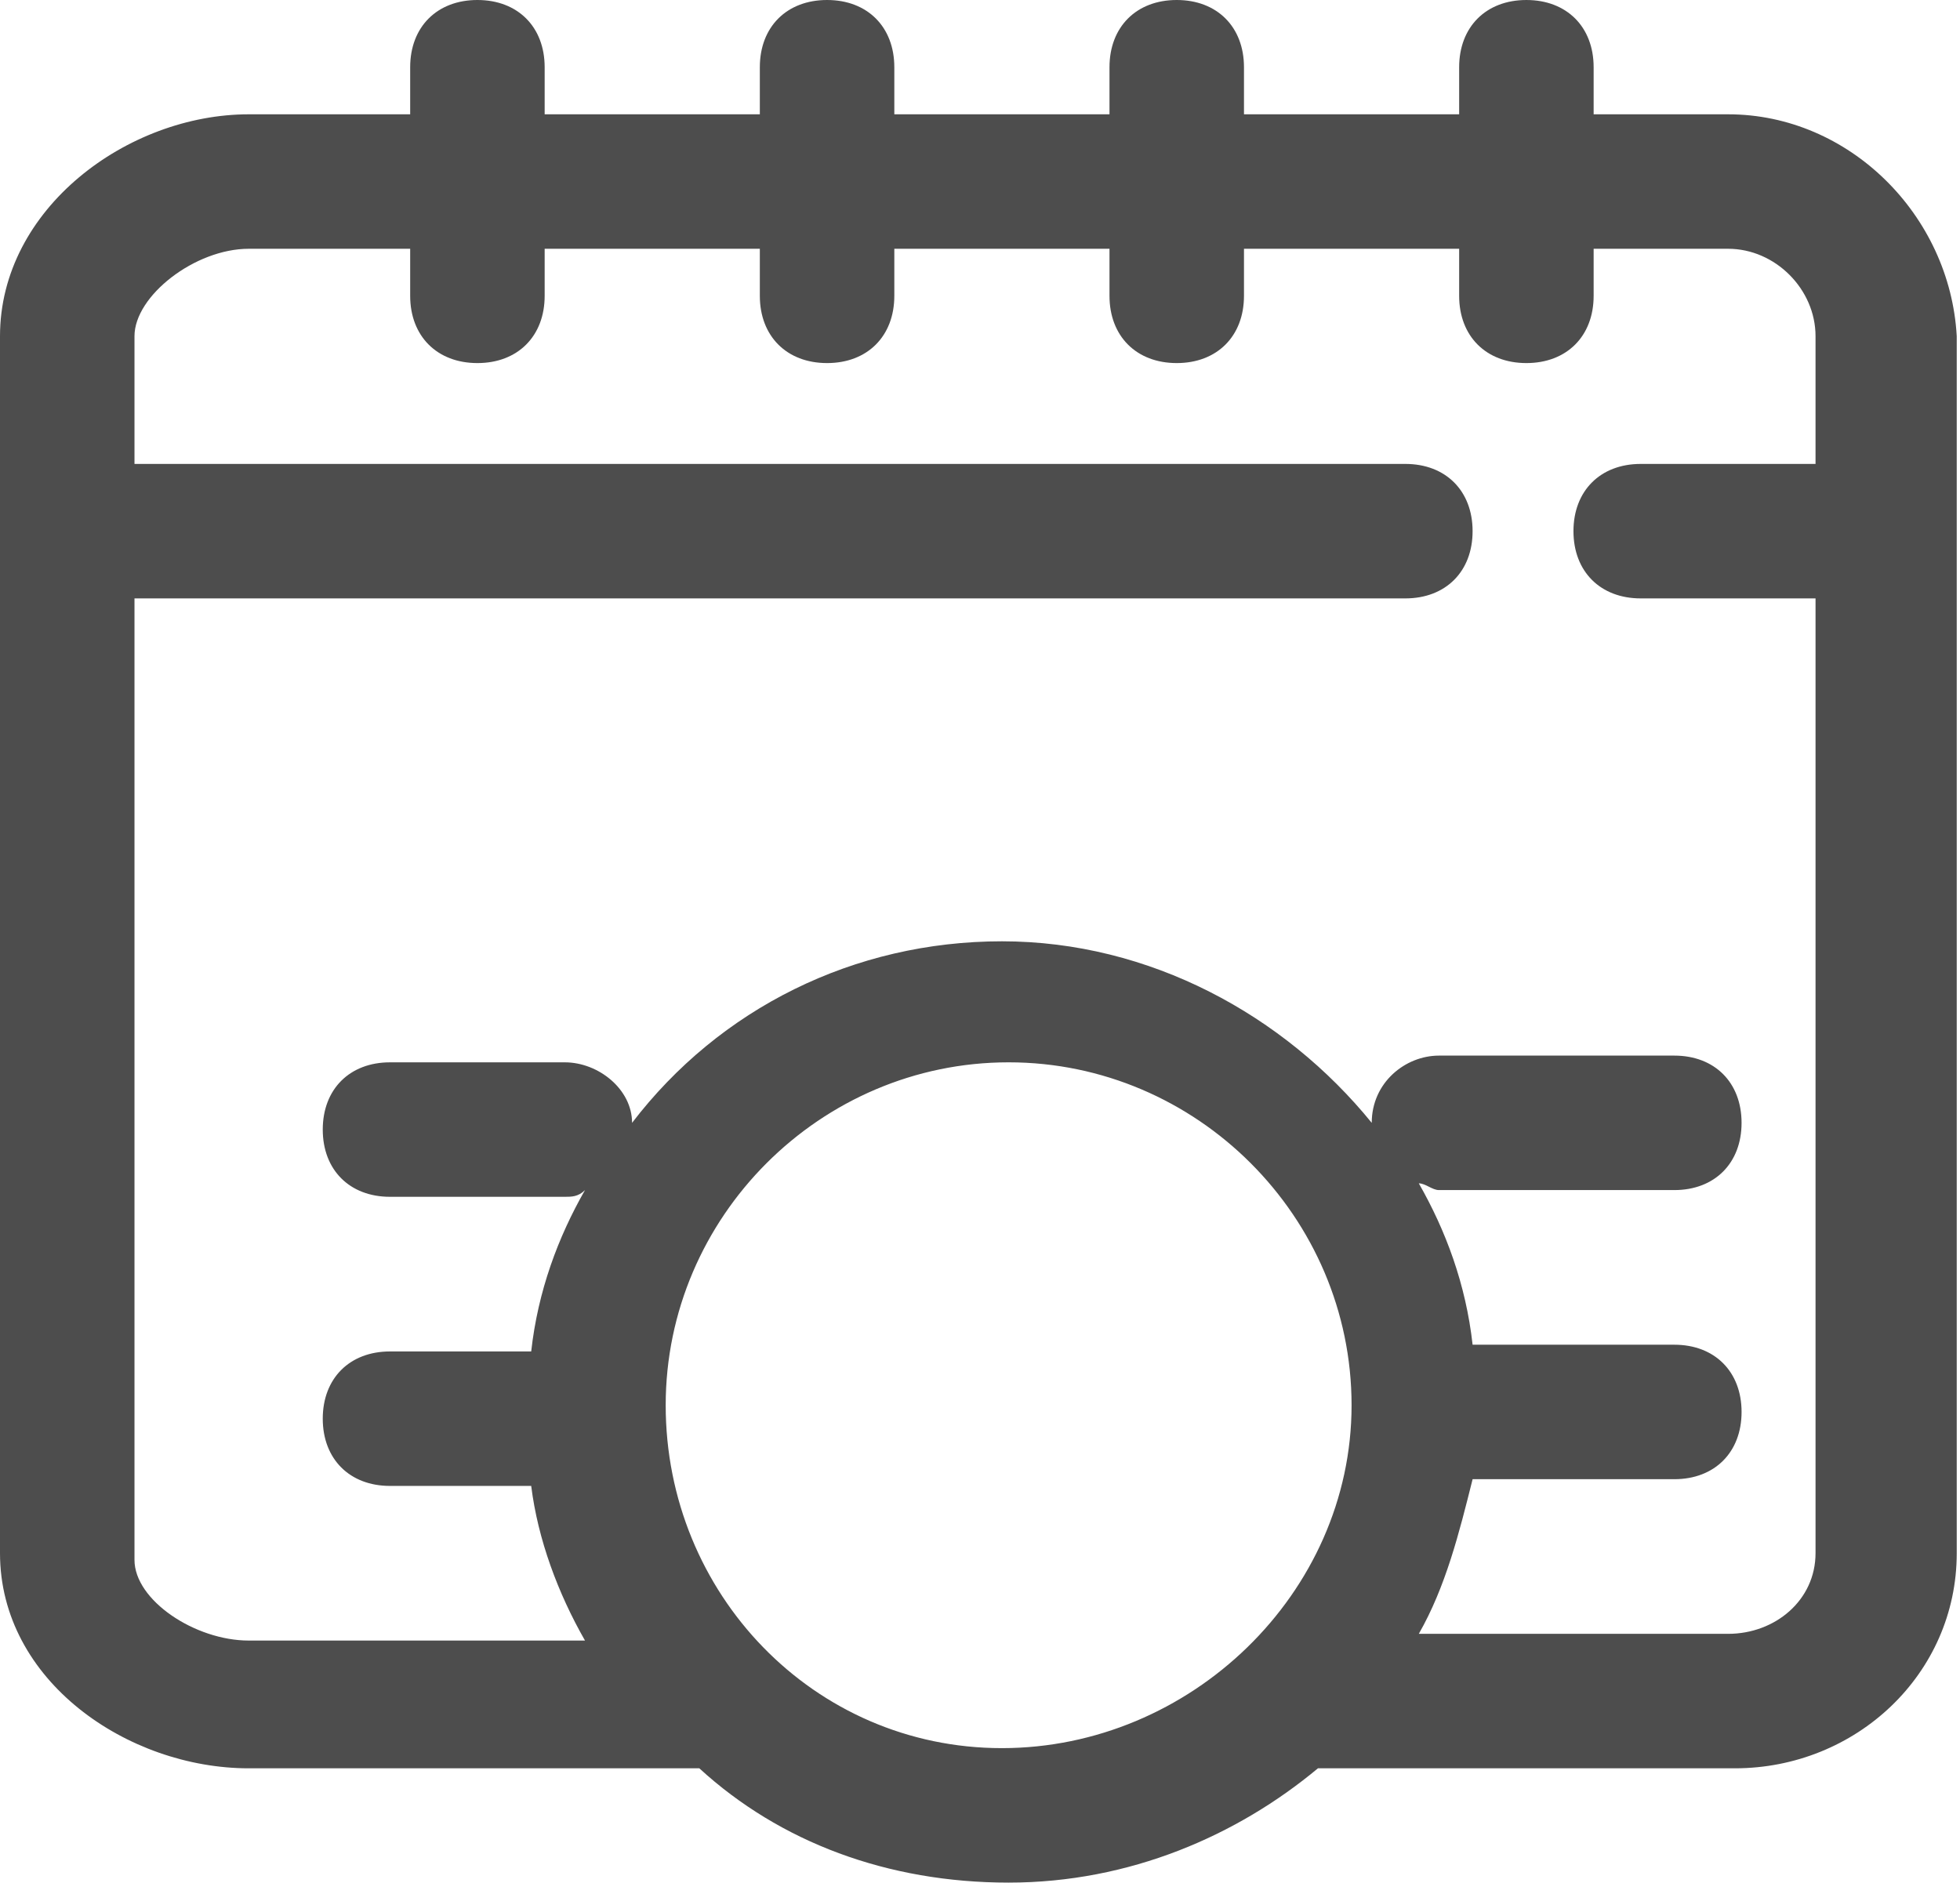
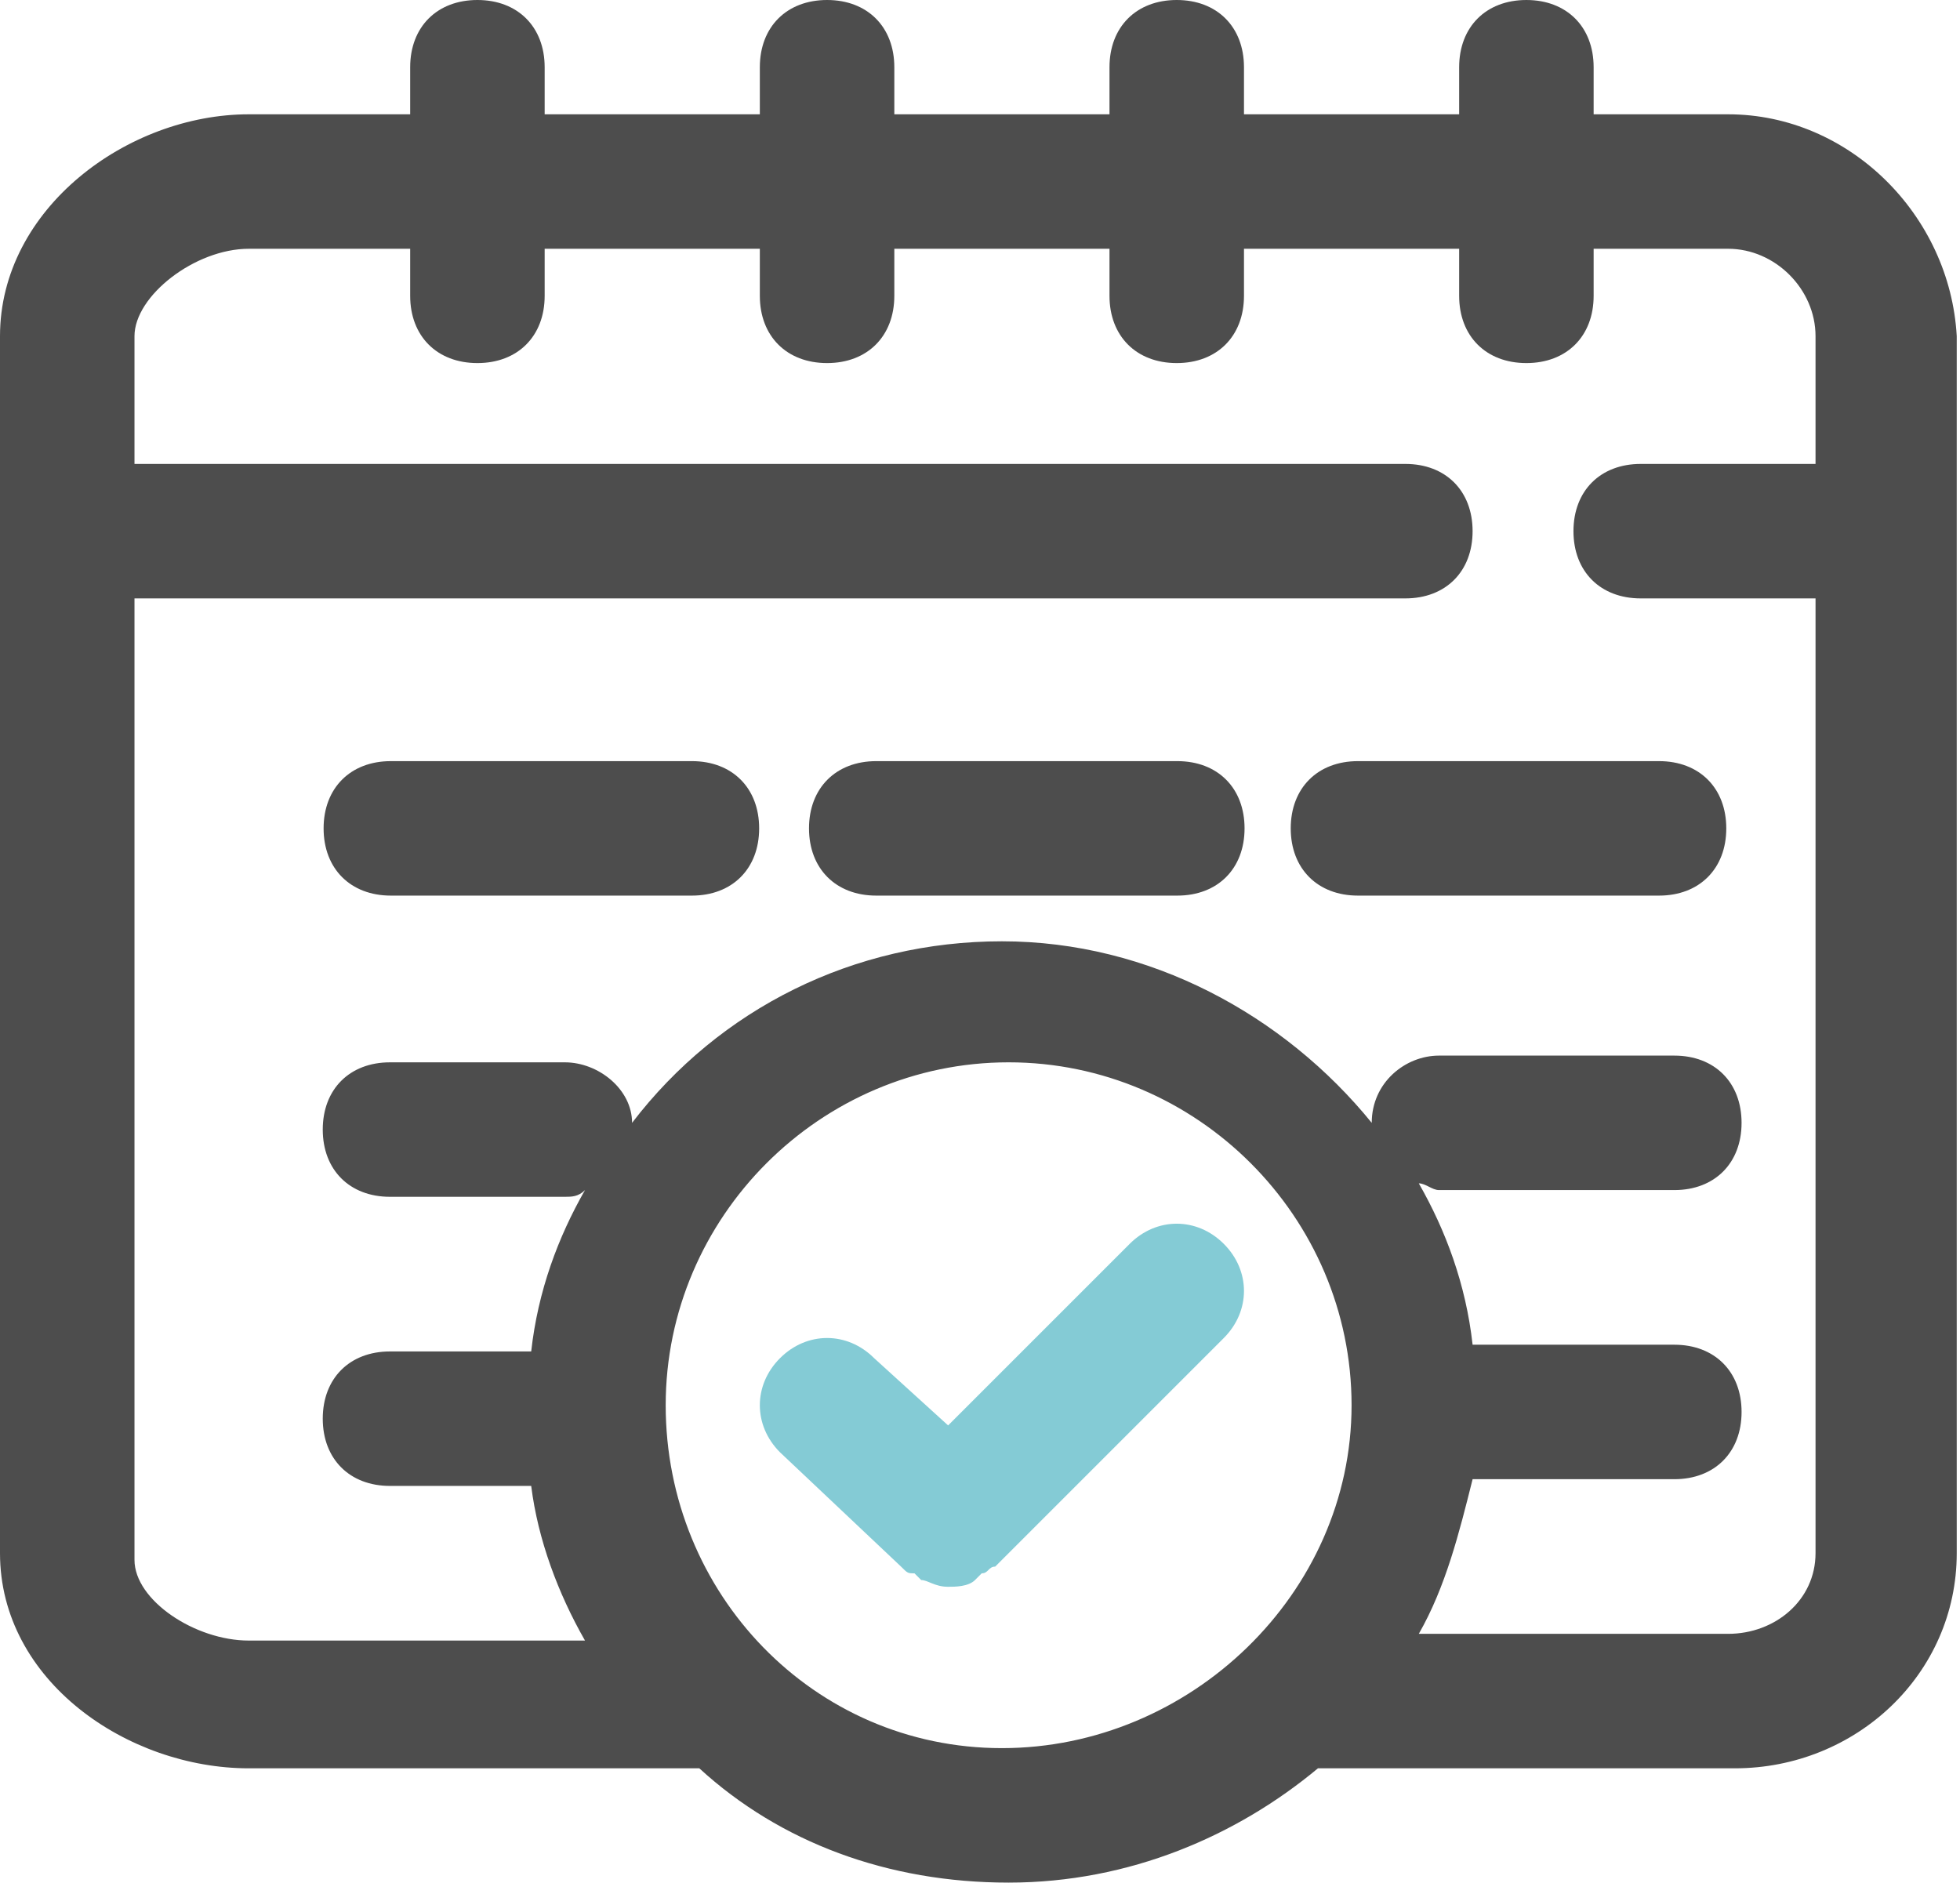
<svg xmlns="http://www.w3.org/2000/svg" width="533px" height="512px" viewBox="0 0 533 512" version="1.1">
  <defs />
  <g id="Symbols" stroke="none" stroke-width="1" fill="none" fill-rule="evenodd">
-     <g id="Pictos/Salle_réu" transform="translate(0, -1)" fill="#4D4D4D">
-       <g id="Group-13" transform="translate(0, 0.001)">
-         <path d="M493.714,423.4 C493.714,436.2 482.743,445.342 469.943,445.342 L385.829,445.342 C393.143,432.543 396.8,417.914 400.458,403.286 L455.316,403.286 C466.286,403.286 473.601,395.972 473.601,385 C473.601,374.028 466.287,366.713 455.316,366.713 L400.458,366.713 C398.629,350.256 393.144,335.628 385.829,322.828 C387.658,322.828 389.486,324.657 391.315,324.657 L455.315,324.657 C466.285,324.657 473.6,317.342 473.6,306.371 C473.6,295.399 466.286,288.085 455.315,288.085 L391.315,288.085 C382.171,288.085 373.028,295.399 373.028,306.371 C349.257,277.114 312.686,256.999 272.456,256.999 C232.226,256.999 195.656,275.285 171.884,306.371 C171.884,297.228 162.741,289.914 153.598,289.914 L106.055,289.914 C95.084,289.914 87.769,297.228 87.769,308.2 C87.769,319.171 95.083,326.486 106.055,326.486 L153.598,326.486 C155.427,326.486 157.255,326.486 159.084,324.657 C151.77,337.457 146.285,352.086 144.455,368.543 L106.055,368.543 C95.084,368.543 87.769,375.857 87.769,386.829 C87.769,397.8 95.083,405.115 106.055,405.115 L144.455,405.115 C146.284,419.744 151.769,434.372 159.084,447.171 L67.657,447.171 C53.028,447.171 36.571,436.201 36.571,425.229 L36.571,163.742 L382.17,163.742 C393.141,163.742 400.456,156.428 400.456,145.456 C400.456,134.484 393.142,127.17 382.17,127.17 L36.571,127.17 L36.571,92.428 C36.571,81.457 53.029,68.656 67.656,68.656 L111.542,68.656 L111.542,81.456 C111.542,92.427 118.856,99.742 129.828,99.742 C140.799,99.742 148.114,92.428 148.114,81.456 L148.114,68.656 L206.628,68.656 L206.628,81.456 C206.628,92.427 213.942,99.742 224.914,99.742 C235.886,99.742 243.2,92.428 243.2,81.456 L243.2,68.656 L301.714,68.656 L301.714,81.456 C301.714,92.427 309.028,99.742 320,99.742 C330.972,99.742 338.286,92.428 338.286,81.456 L338.286,68.656 L396.8,68.656 L396.8,81.456 C396.8,92.427 404.114,99.742 415.086,99.742 C426.058,99.742 433.372,92.428 433.372,81.456 L433.372,68.656 L469.943,68.656 C482.743,68.656 493.714,79.627 493.714,92.428 L493.714,127.17 L446.172,127.17 C435.201,127.17 427.886,134.484 427.886,145.456 C427.886,156.428 435.2,163.742 446.172,163.742 L493.715,163.742 L493.715,423.4 L493.714,423.4 Z M272.458,476.427 C221.258,476.427 181.028,434.371 181.028,383.17 C181.028,331.969 223.086,289.912 274.286,289.912 C325.486,289.912 367.544,331.968 367.544,383.17 C367.544,434.371 323.658,476.427 272.458,476.427 L272.458,476.427 Z M469.943,32.086 L433.372,32.086 L433.372,19.286 C433.372,8.315 426.058,1 415.086,1 C404.114,1 396.8,8.314 396.8,19.285 L396.8,32.085 L338.286,32.085 L338.286,19.285 C338.286,8.314 330.972,0.999 320,0.999 C309.028,0.999 301.714,8.313 301.714,19.285 L301.714,32.085 L243.2,32.085 L243.2,19.285 C243.2,8.314 235.886,0.999 224.914,0.999 C213.943,0.999 206.628,8.313 206.628,19.285 L206.628,32.085 L148.114,32.085 L148.114,19.285 C148.114,8.314 140.8,0.999 129.828,0.999 C118.856,0.999 111.542,8.313 111.542,19.285 L111.542,32.085 L67.658,32.085 C34.743,32.086 -0,57.685 -0,92.428 L-0,423.4 C-0,458.142 34.743,481.914 67.657,481.914 L190.172,481.914 C212.115,502.029 241.372,513 274.286,513 C307.2,513 336.457,500.199 358.401,481.914 L471.772,481.914 C504.685,481.914 532.113,456.314 532.113,423.4 L532.113,92.428 C530.286,59.514 502.859,32.086 469.943,32.086 L469.943,32.086 Z" id="Fill-11" />
+     <g id="Pictos/Salle_réu" transform="translate(0, -1)">
+       <g id="Group">
+         <g id="Group-13" transform="translate(0, 0.001)" fill="#4D4D4D">
+           <path d="M493.714,423.4 C493.714,436.2 482.743,445.342 469.943,445.342 L385.829,445.342 C393.143,432.543 396.8,417.914 400.458,403.286 L455.316,403.286 C466.286,403.286 473.601,395.972 473.601,385 C473.601,374.028 466.287,366.713 455.316,366.713 L400.458,366.713 C398.629,350.256 393.144,335.628 385.829,322.828 C387.658,322.828 389.486,324.657 391.315,324.657 L455.315,324.657 C466.285,324.657 473.6,317.342 473.6,306.371 C473.6,295.399 466.286,288.085 455.315,288.085 L391.315,288.085 C382.171,288.085 373.028,295.399 373.028,306.371 C349.257,277.114 312.686,256.999 272.456,256.999 C232.226,256.999 195.656,275.285 171.884,306.371 C171.884,297.228 162.741,289.914 153.598,289.914 L106.055,289.914 C95.084,289.914 87.769,297.228 87.769,308.2 C87.769,319.171 95.083,326.486 106.055,326.486 L153.598,326.486 C155.427,326.486 157.255,326.486 159.084,324.657 C151.77,337.457 146.285,352.086 144.455,368.543 L106.055,368.543 C95.084,368.543 87.769,375.857 87.769,386.829 C87.769,397.8 95.083,405.115 106.055,405.115 L144.455,405.115 C146.284,419.744 151.769,434.372 159.084,447.171 L67.657,447.171 C53.028,447.171 36.571,436.201 36.571,425.229 L36.571,163.742 L382.17,163.742 C393.141,163.742 400.456,156.428 400.456,145.456 C400.456,134.484 393.142,127.17 382.17,127.17 L36.571,127.17 L36.571,92.428 C36.571,81.457 53.029,68.656 67.656,68.656 L111.542,68.656 L111.542,81.456 C111.542,92.427 118.856,99.742 129.828,99.742 C140.799,99.742 148.114,92.428 148.114,81.456 L148.114,68.656 L206.628,68.656 L206.628,81.456 C206.628,92.427 213.942,99.742 224.914,99.742 C235.886,99.742 243.2,92.428 243.2,81.456 L243.2,68.656 L301.714,68.656 L301.714,81.456 C301.714,92.427 309.028,99.742 320,99.742 C330.972,99.742 338.286,92.428 338.286,81.456 L338.286,68.656 L396.8,68.656 L396.8,81.456 C396.8,92.427 404.114,99.742 415.086,99.742 C426.058,99.742 433.372,92.428 433.372,81.456 L433.372,68.656 L469.943,68.656 C482.743,68.656 493.714,79.627 493.714,92.428 L493.714,127.17 L446.172,127.17 C435.201,127.17 427.886,134.484 427.886,145.456 C427.886,156.428 435.2,163.742 446.172,163.742 L493.715,163.742 L493.715,423.4 L493.714,423.4 Z M272.458,476.427 C221.258,476.427 181.028,434.371 181.028,383.17 C181.028,331.969 223.086,289.912 274.286,289.912 C325.486,289.912 367.544,331.968 367.544,383.17 C367.544,434.371 323.658,476.427 272.458,476.427 Z M469.943,32.086 L433.372,32.086 L433.372,19.286 C433.372,8.315 426.058,1 415.086,1 C404.114,1 396.8,8.314 396.8,19.285 L396.8,32.085 L338.286,32.085 L338.286,19.285 C338.286,8.314 330.972,0.999 320,0.999 C309.028,0.999 301.714,8.313 301.714,19.285 L301.714,32.085 L243.2,32.085 L243.2,19.285 C243.2,8.314 235.886,0.999 224.914,0.999 C213.943,0.999 206.628,8.313 206.628,19.285 L206.628,32.085 L148.114,32.085 L148.114,19.285 C148.114,8.314 140.8,0.999 129.828,0.999 C118.856,0.999 111.542,8.313 111.542,19.285 L111.542,32.085 L67.658,32.085 C34.743,32.086 -0,57.685 -0,92.428 L-0,423.4 C-0,458.142 34.743,481.914 67.657,481.914 L190.172,481.914 C212.115,502.029 241.372,513 274.286,513 C307.2,513 336.457,500.199 358.401,481.914 L471.772,481.914 C504.685,481.914 532.113,456.314 532.113,423.4 L532.113,92.428 C530.286,59.514 502.859,32.086 469.943,32.086 Z" id="Fill-11" />
+         </g>
+         <path d="M106.286,208 C95.315,208 88,215.314 88,226.286 C88,237.258 95.314,244.572 106.286,244.572 L188.157,244.572 C199.128,244.572 206.443,237.258 206.443,226.286 C206.443,215.314 199.128,208 188.157,208 L106.286,208 Z" id="Fill-1" fill="#4D4D4D" />
+         <path d="M369.286,208 C358.315,208 351,215.314 351,226.286 C351,237.258 358.314,244.572 369.286,244.572 L451.157,244.572 C462.128,244.572 469.443,237.258 469.443,226.286 C469.443,215.314 462.128,208 451.157,208 L369.286,208 Z" id="Fill-1-Copy" fill="#4D4D4D" />
+         <path d="M238.286,208 C227.315,208 220,215.314 220,226.286 C220,237.258 227.314,244.572 238.286,244.572 L320.157,244.572 C331.128,244.572 338.443,237.258 338.443,226.286 C338.443,215.314 331.128,208 320.157,208 L238.286,208 Z" id="Fill-1-Copy-2" fill="#4D4D4D" />
+         <path d="M307.2,339.287 L257.829,388.659 L237.714,370.373 C230.4,363.059 219.428,363.059 212.114,370.373 C204.8,377.687 204.8,388.659 212.114,395.974 L245.028,427.059 C246.857,428.888 246.857,428.888 248.685,428.888 L250.514,430.717 C252.343,430.717 254.171,432.546 257.828,432.546 C259.657,432.546 263.313,432.546 265.142,430.717 L266.971,428.888 C268.8,428.888 268.8,427.059 270.628,427.059 L332.799,364.888 C340.114,357.572 340.114,346.6 332.8,339.287 C325.487,331.974 314.514,331.974 307.2,339.287 Z" id="Fill-9" fill="#84CBD5" />
      </g>
    </g>
  </g>
</svg>
